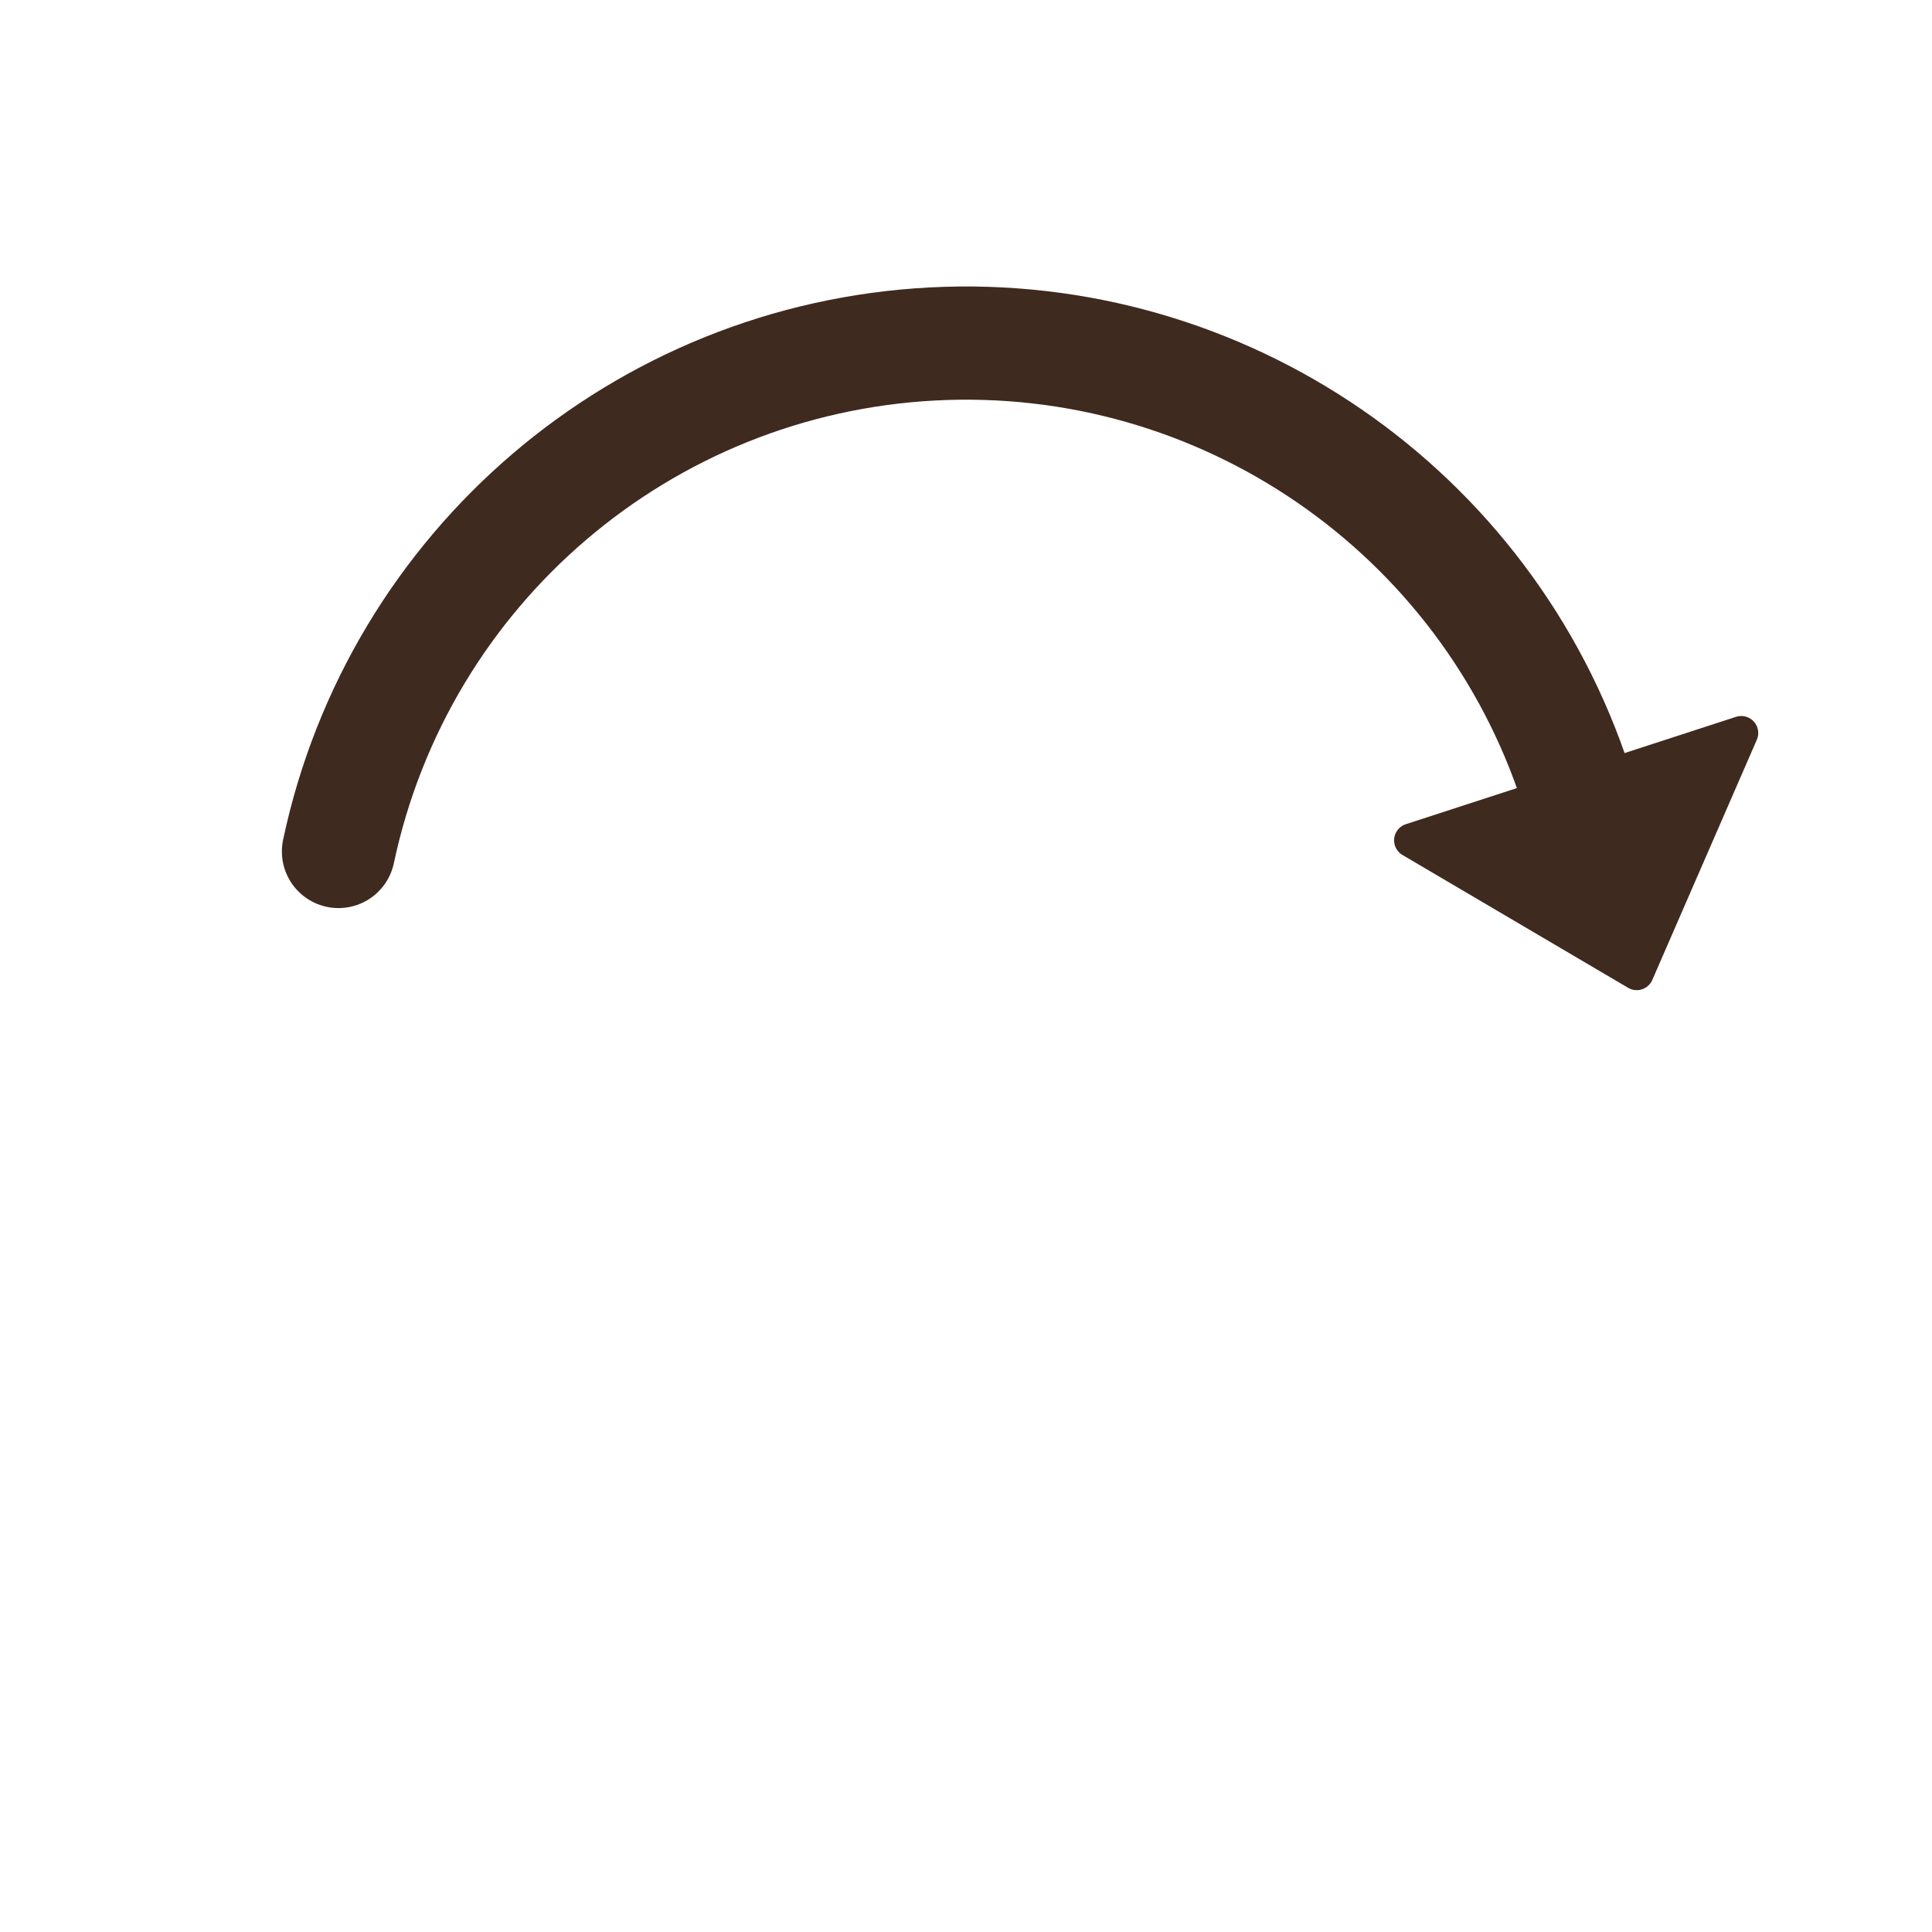
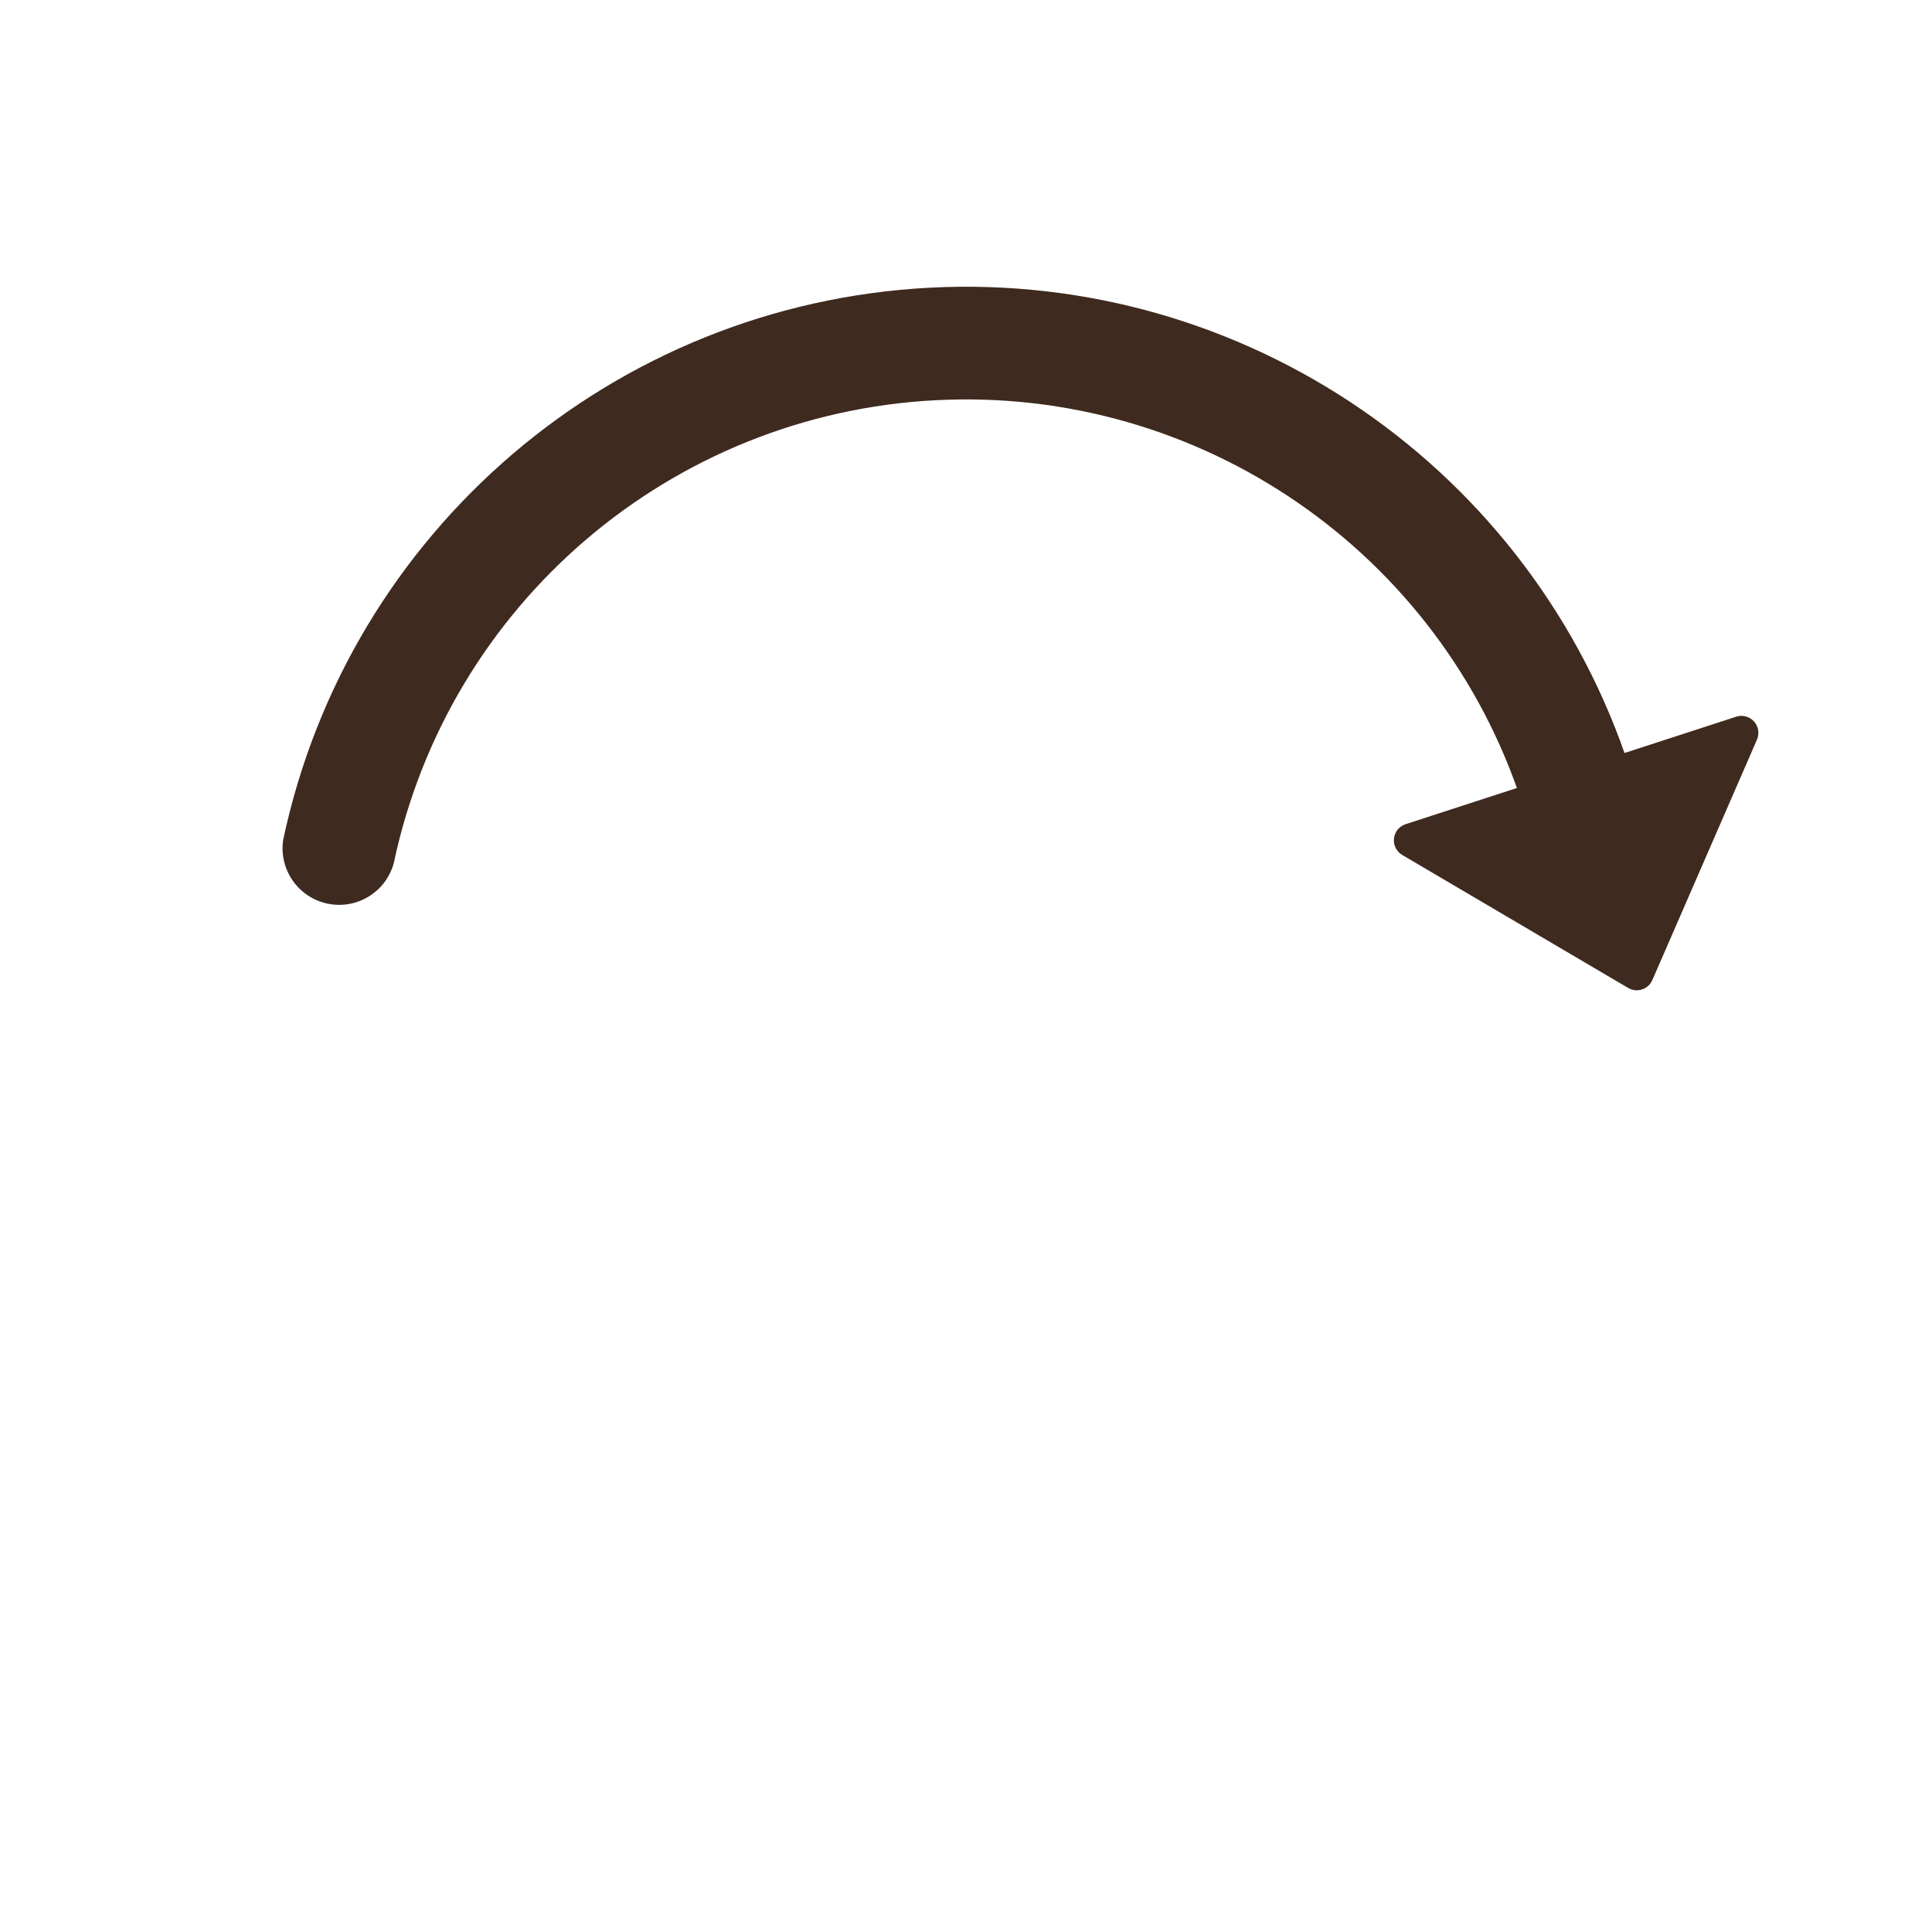
<svg xmlns="http://www.w3.org/2000/svg" width="1024" height="1024" viewBox="0 0 1024 1024">
-   <path d="M179.4 451.3 A340 340 0 0 1 835.4 416.9" fill="none" stroke="#3F2A1F" stroke-width="60" stroke-linecap="round" />
-   <path d="M922.9 388.5 L867.5 515.8 L747.9 445.4 Z" fill="#3F2A1F" stroke="#3F2A1F" stroke-width="18" stroke-linejoin="round" />
+   <path d="M150.1 445.1 A370 370 0 0 1 863.9 407.6 A30 30 0 0 1 806.9 426.2 A310 310 0 0 0 208.7 457.5 A30 30 0 0 1 150.1 445.1 Z" fill="#3F2A1F" />
+   <path d="M931.2 392.1 L875.8 519.4 A9 9 0 0 1 862.9 523.6 L743.3 453.2 A9 9 0 0 1 745.1 436.8 L920.1 379.9 A9 9 0 0 1 931.2 392.1 Z" fill="#3F2A1F" />
</svg>
